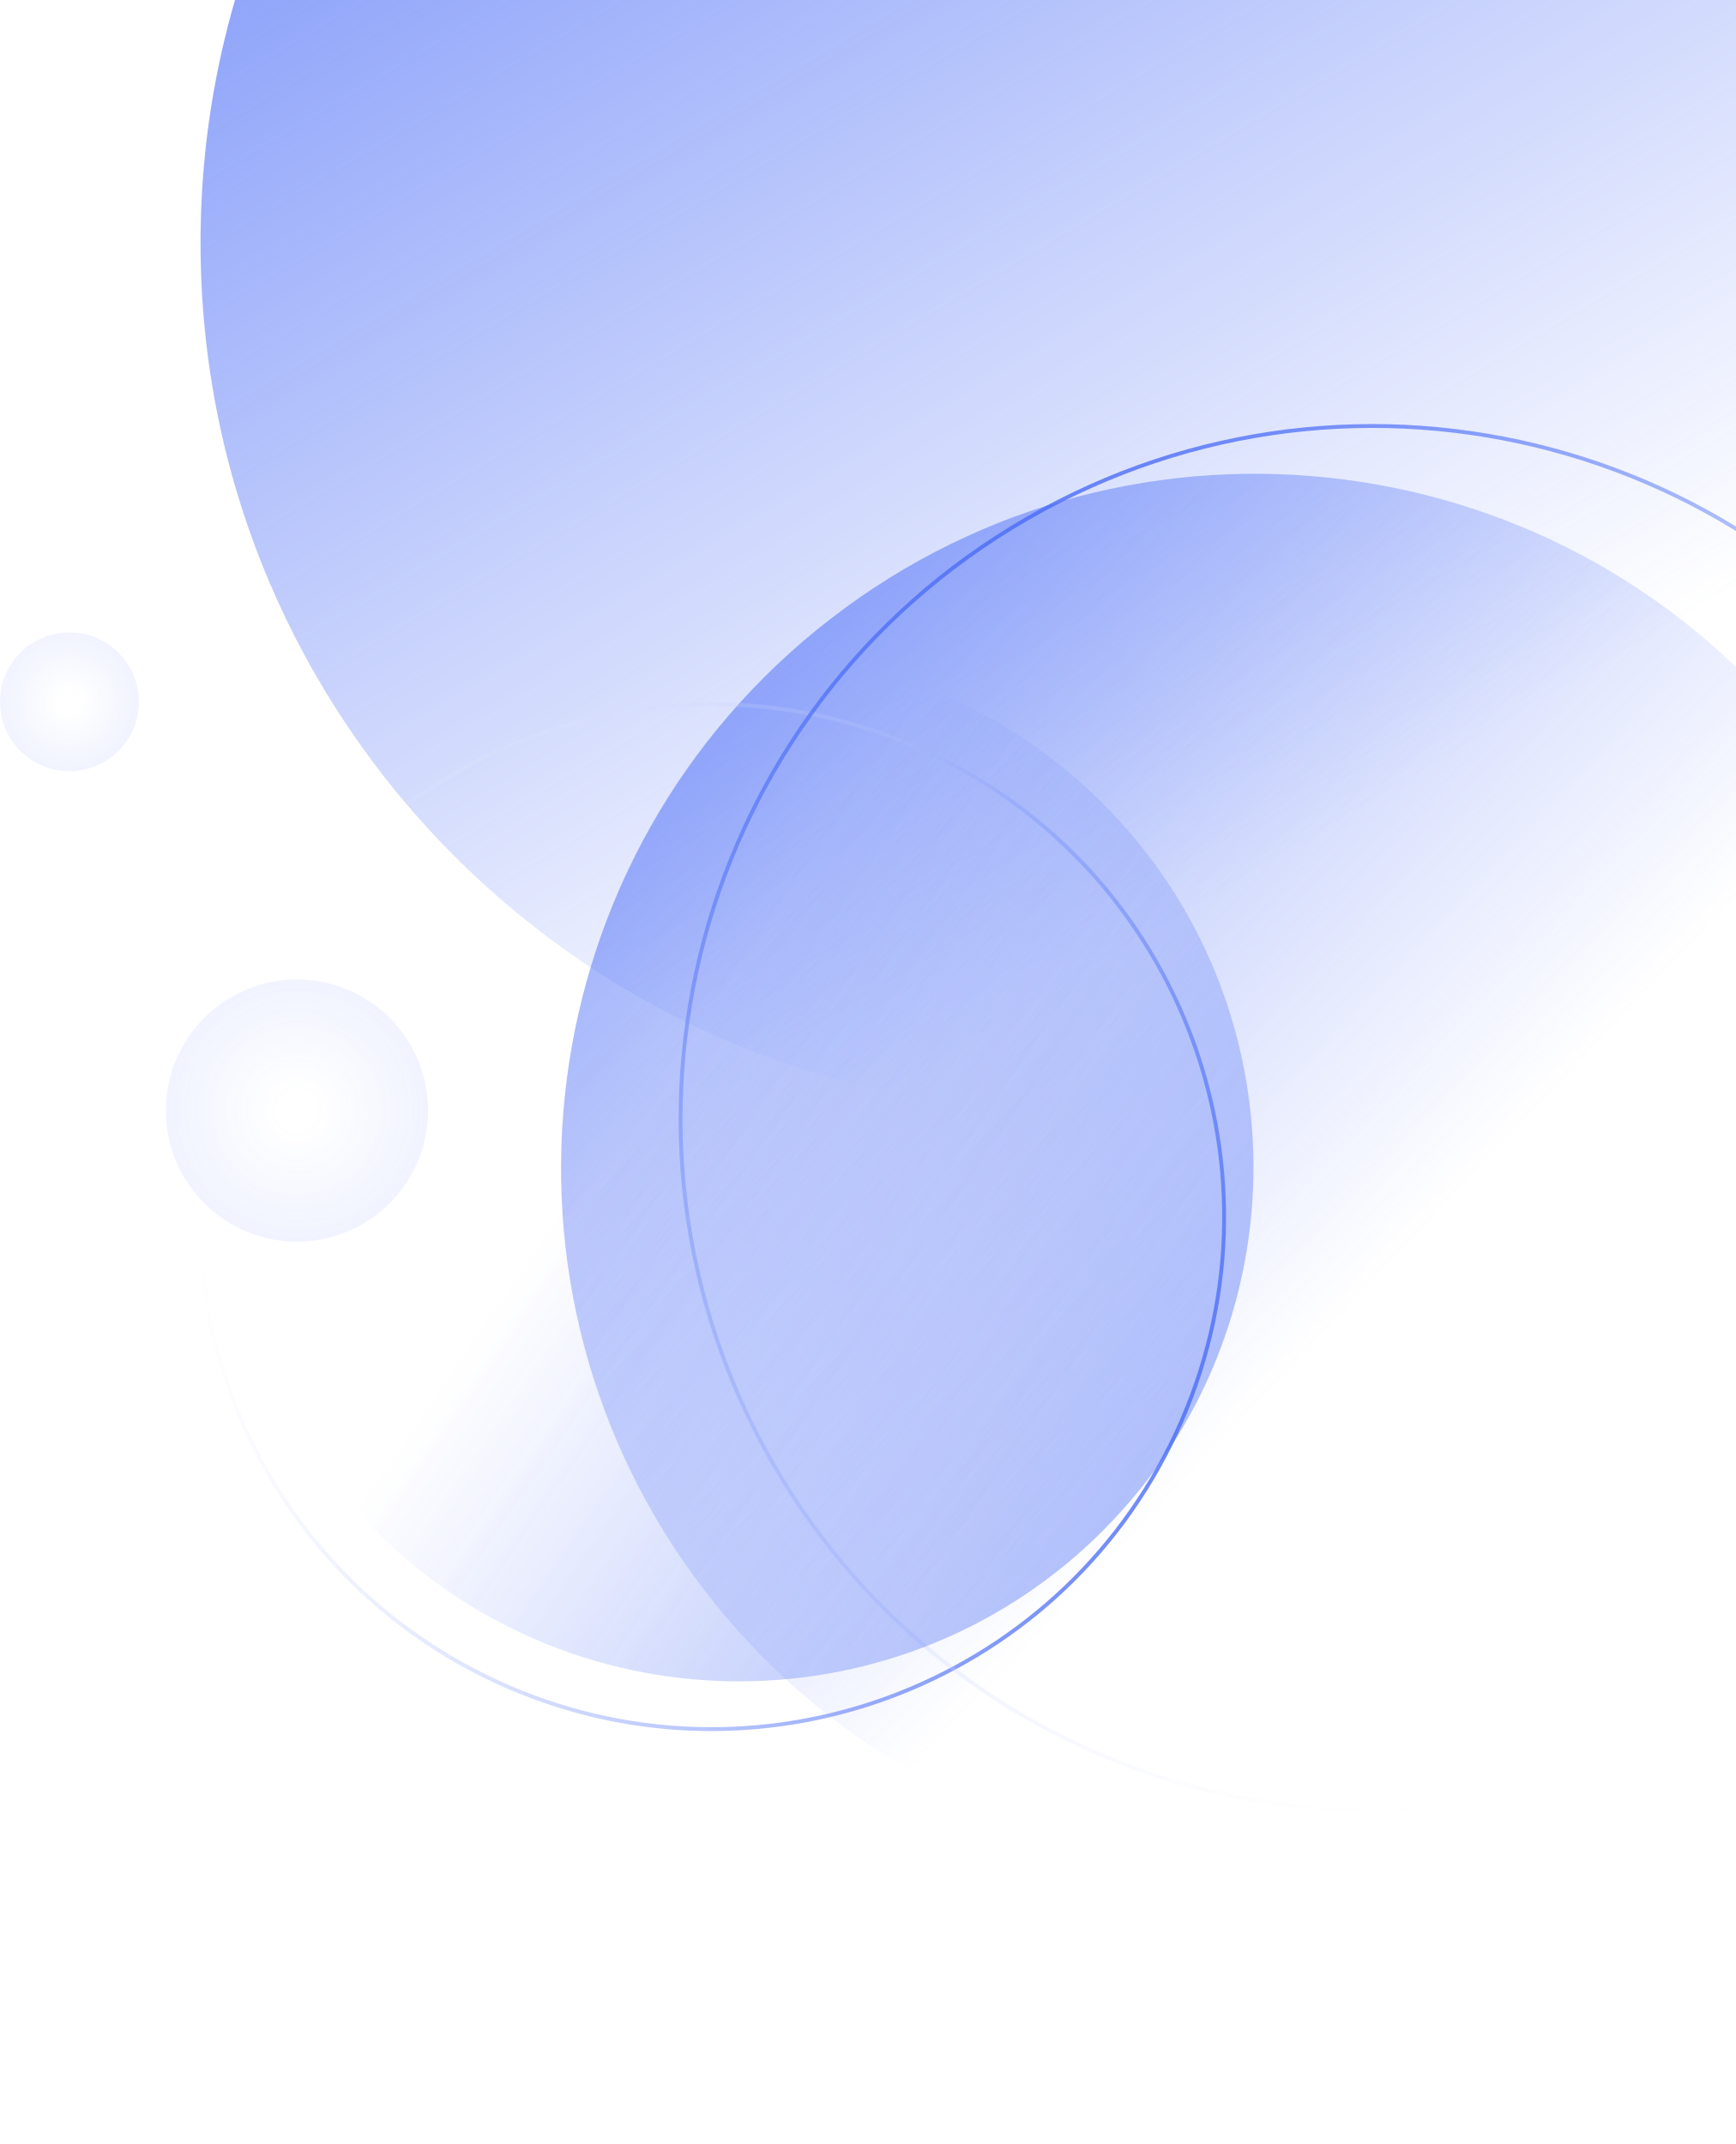
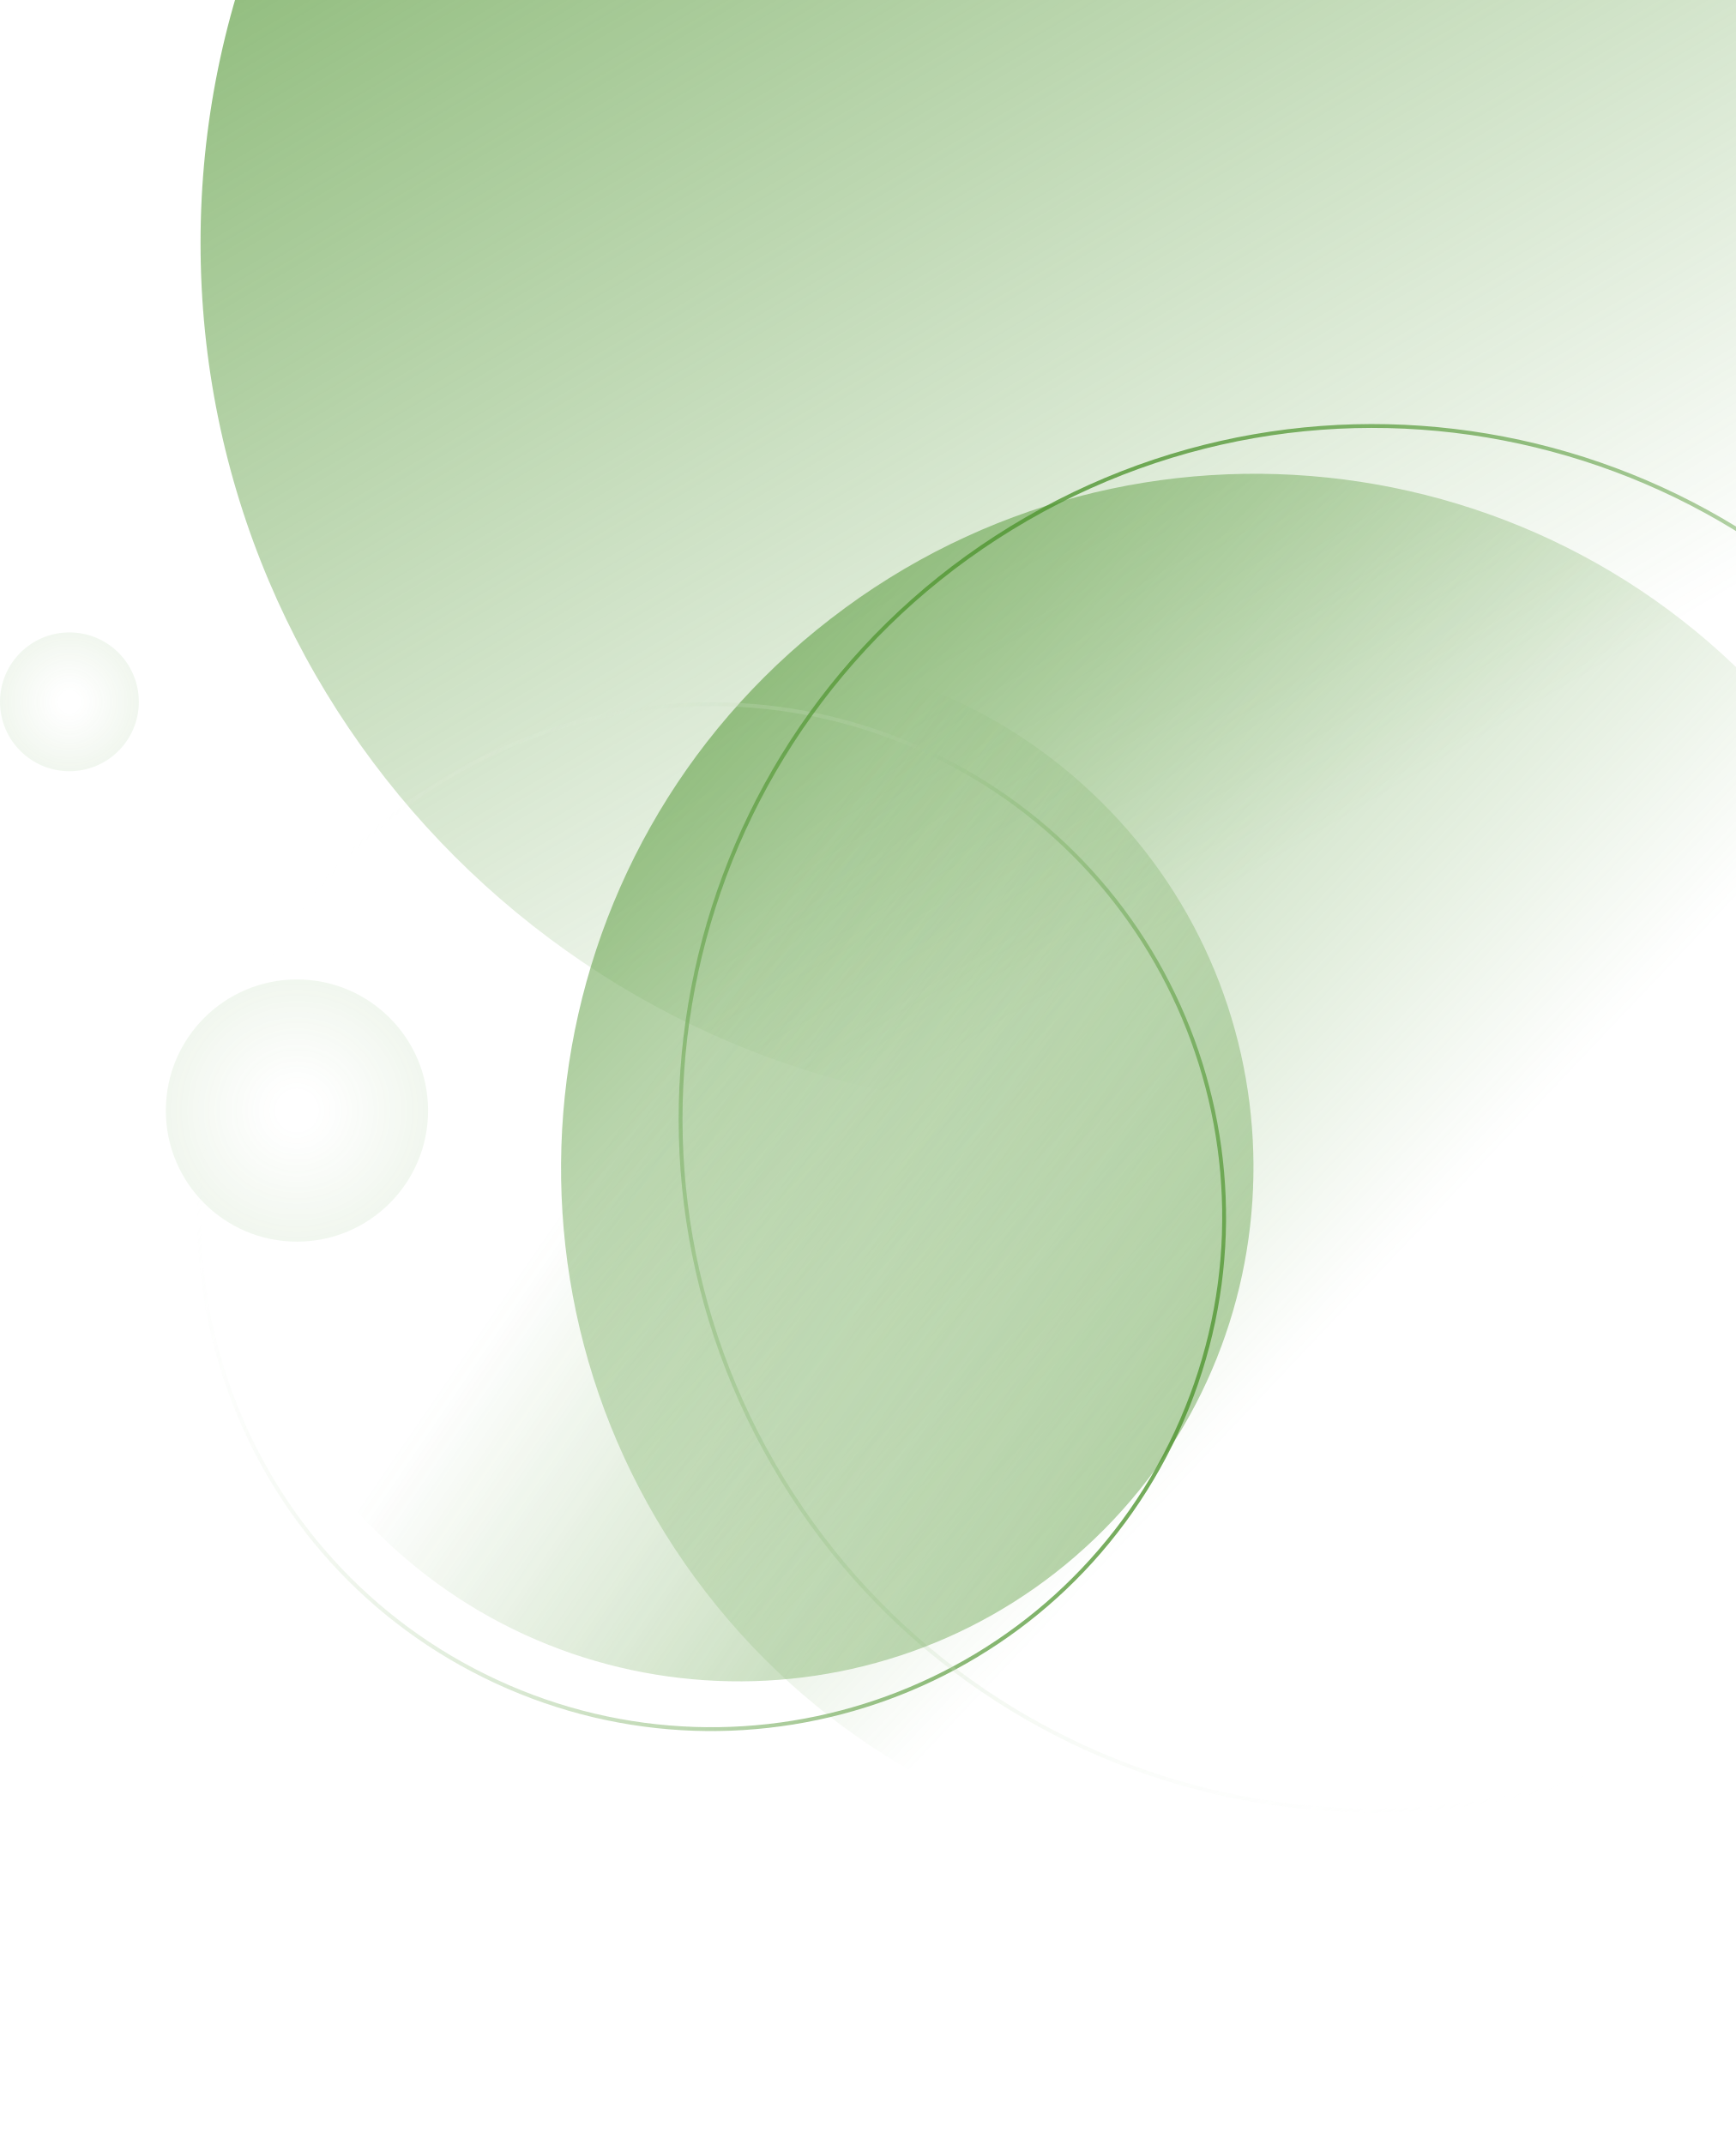
<svg xmlns="http://www.w3.org/2000/svg" xmlns:xlink="http://www.w3.org/1999/xlink" fill="none" height="556" viewBox="0 0 450 556" width="450">
  <linearGradient id="a">
-     <stop offset="0" stop-color="#4a6cf7" />
-     <stop offset="1" stop-color="#4a6cf7" stop-opacity="0" />
+     <stop offset="0" stop-color="#4f9530" />
+     <stop offset="1" stop-color="#4f9530" stop-opacity="0" />
  </linearGradient>
  <linearGradient id="b" gradientUnits="userSpaceOnUse" x1="-54.5" x2="222" xlink:href="#a" y1="-178" y2="288" />
  <linearGradient id="c">
-     <stop offset=".146" stop-color="#4a6cf7" stop-opacity="0" />
-     <stop offset="1" stop-color="#4a6cf7" stop-opacity=".08" />
+     <stop offset=".146" stop-color="#4f9530" stop-opacity="0" />
+     <stop offset="1" stop-color="#4f9530" stop-opacity=".08" />
  </linearGradient>
  <radialGradient id="d" cx="0" cy="0" gradientTransform="matrix(0 18 -18 0 17.9997 182)" gradientUnits="userSpaceOnUse" r="1" xlink:href="#c" />
  <radialGradient id="e" cx="0" cy="0" gradientTransform="matrix(0 34 -34 0 76.9997 288)" gradientUnits="userSpaceOnUse" r="1" xlink:href="#c" />
  <linearGradient id="f" gradientUnits="userSpaceOnUse" x1="226.775" x2="292.157" xlink:href="#a" y1="-66.155" y2="351.421" />
  <linearGradient id="g">
-     <stop offset="0" stop-color="#4a6cf7" />
+     <stop offset="0" stop-color="#4f9530" />
    <stop offset="1" stop-color="#fff" stop-opacity="0" />
  </linearGradient>
  <linearGradient id="h" gradientUnits="userSpaceOnUse" x1="184.521" x2="184.521" xlink:href="#g" y1="182.159" y2="448.882" />
  <linearGradient id="i" gradientUnits="userSpaceOnUse" x1="356" x2="356" xlink:href="#g" y1="110" y2="470" />
  <linearGradient id="j" gradientUnits="userSpaceOnUse" x1="118.524" x2="166.965" xlink:href="#a" y1="29.25" y2="338.63" />
  <circle cx="277" cy="63" fill="url(#b)" r="225" />
  <circle cx="18" cy="182" fill="url(#d)" r="18" />
  <circle cx="77" cy="288" fill="url(#e)" r="34" />
  <circle cx="325.486" cy="302.87" fill="url(#f)" r="180" transform="matrix(.7913815 -.6113226 .6113226 .7913815 -117.2489 262.1613)" />
  <circle cx="184.521" cy="315.521" opacity=".8" r="132.862" stroke="url(#h)" transform="matrix(-.4206242 .907235 -.907235 -.4206242 548.3867 280.8329)" />
  <circle cx="356" cy="290" opacity=".8" r="179.5" stroke="url(#i)" transform="matrix(.8660254 -.5 .5 .8660254 -97.30504 216.8526)" />
  <circle cx="191.659" cy="302.659" fill="url(#j)" opacity=".8" r="133.362" transform="matrix(-.6860597 .7275453 -.7275453 -.6860597 543.3466 370.8605)" />
</svg>
